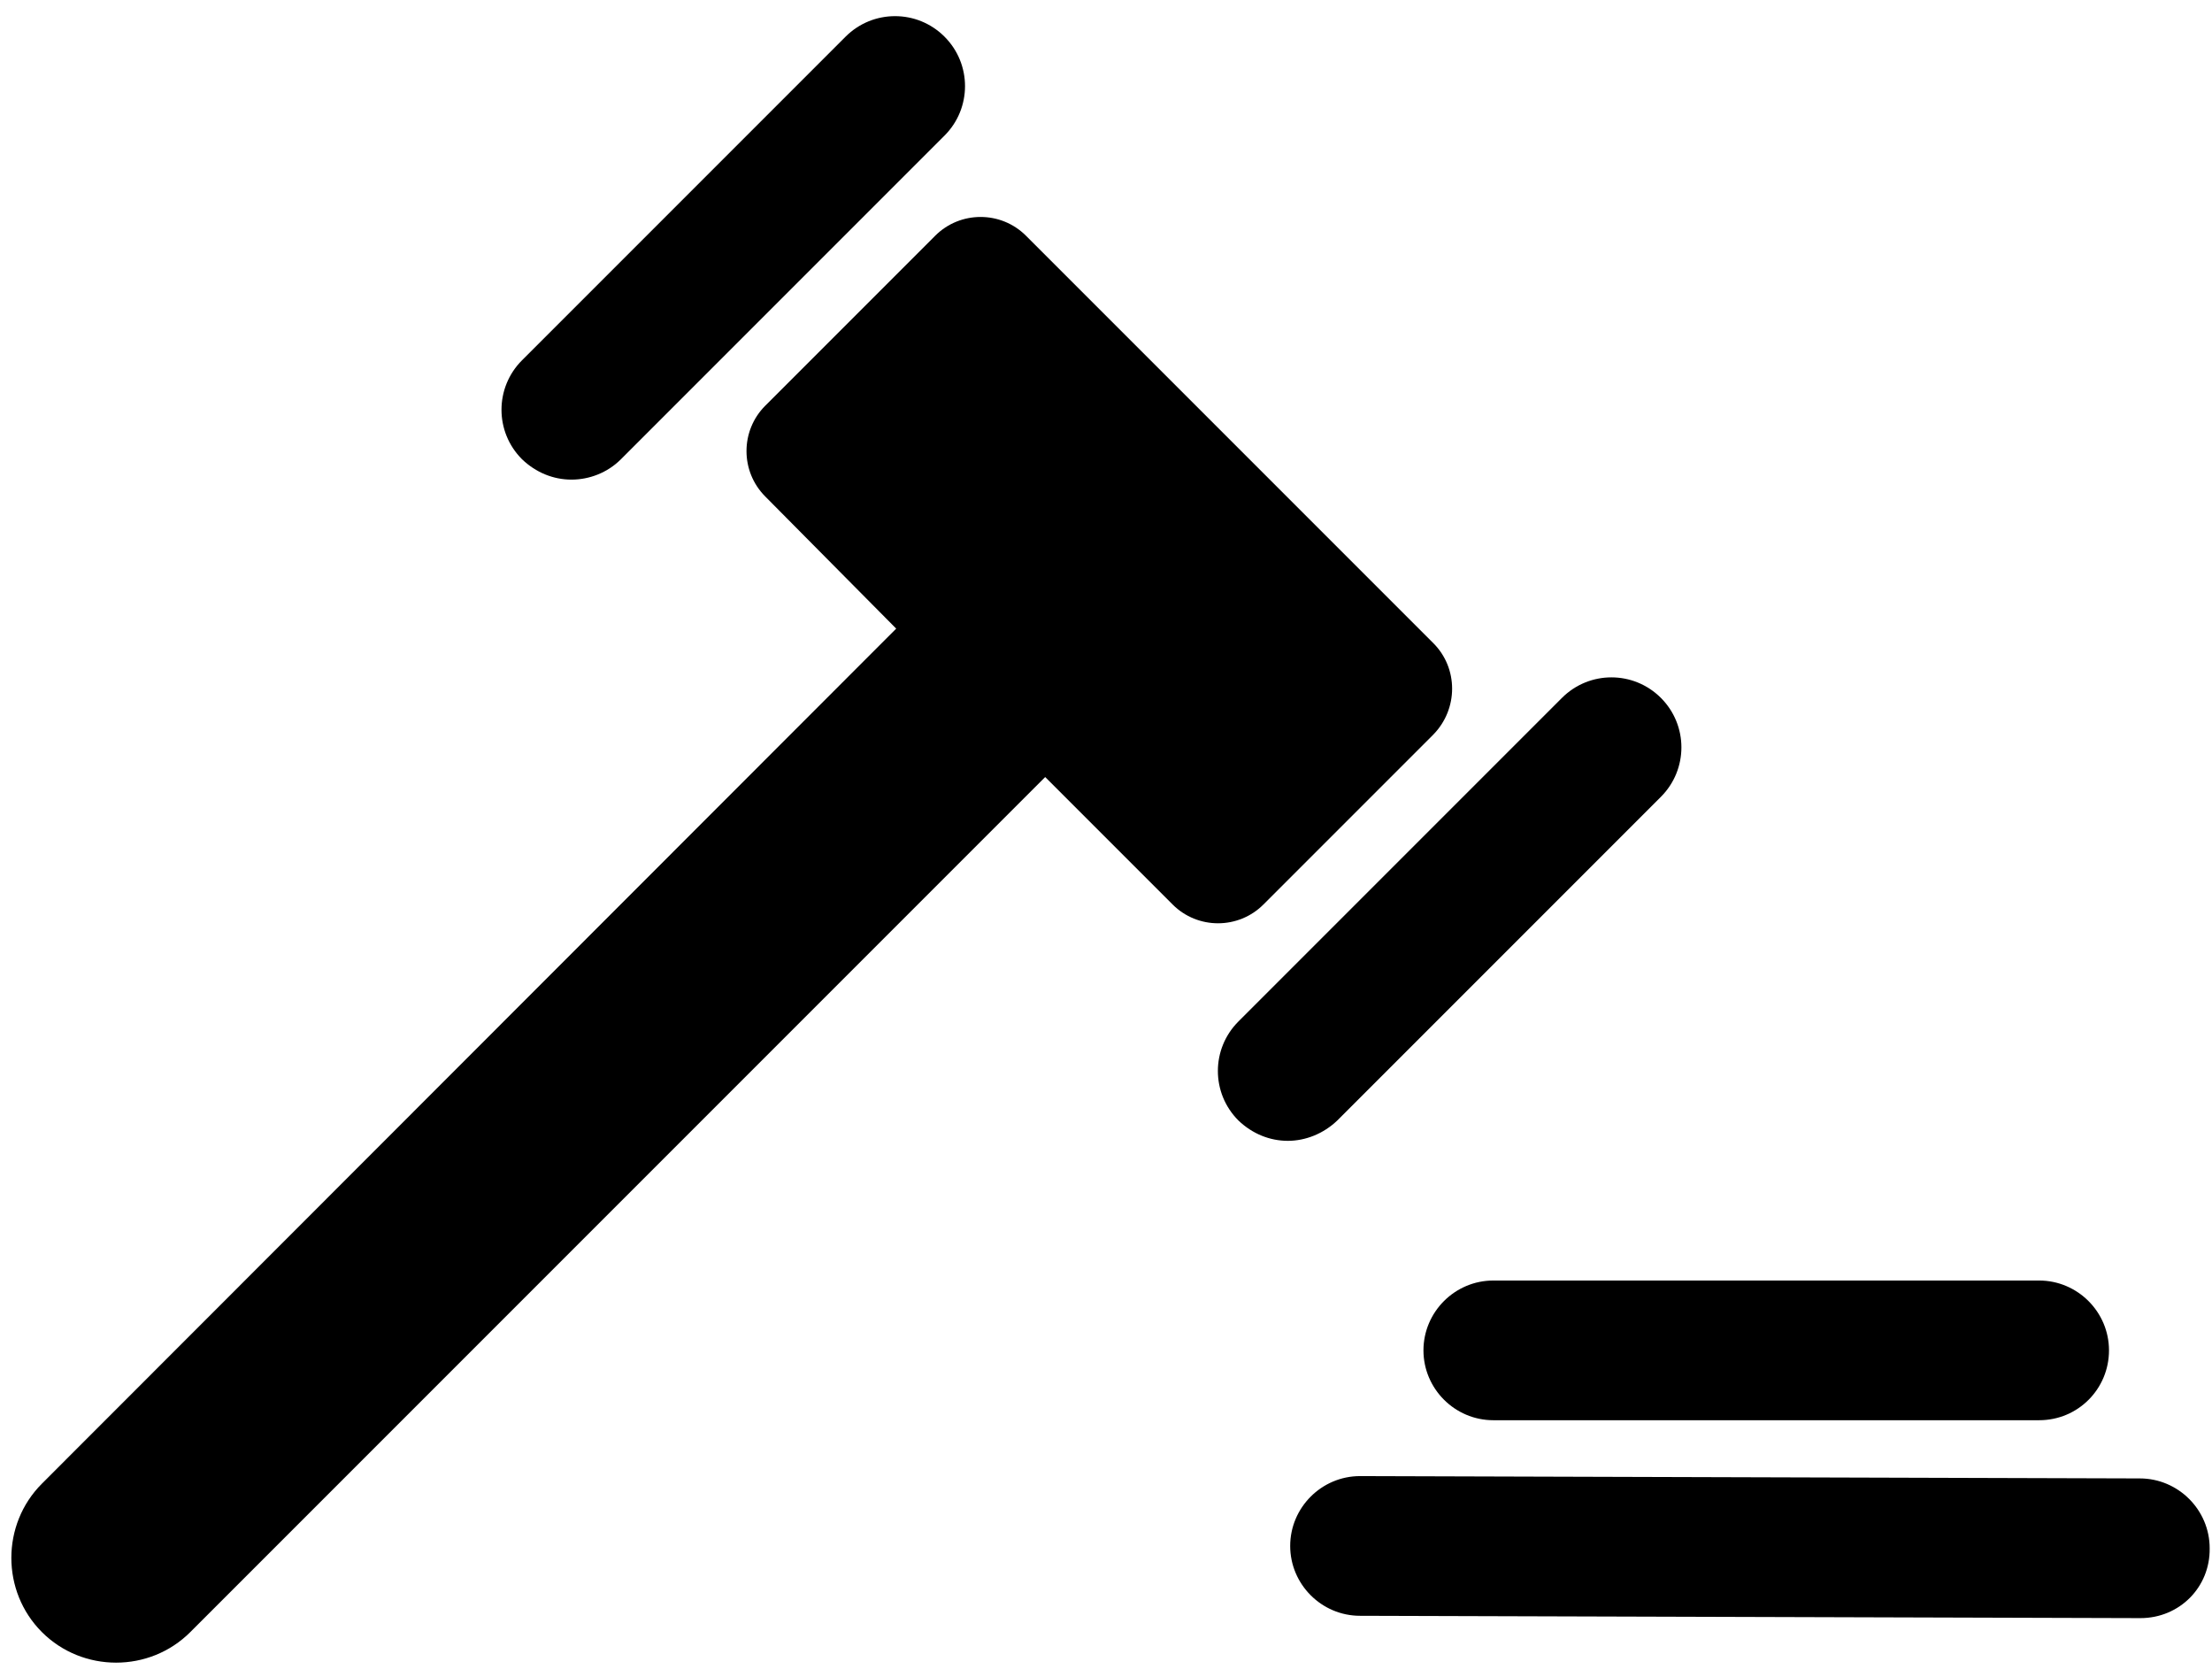
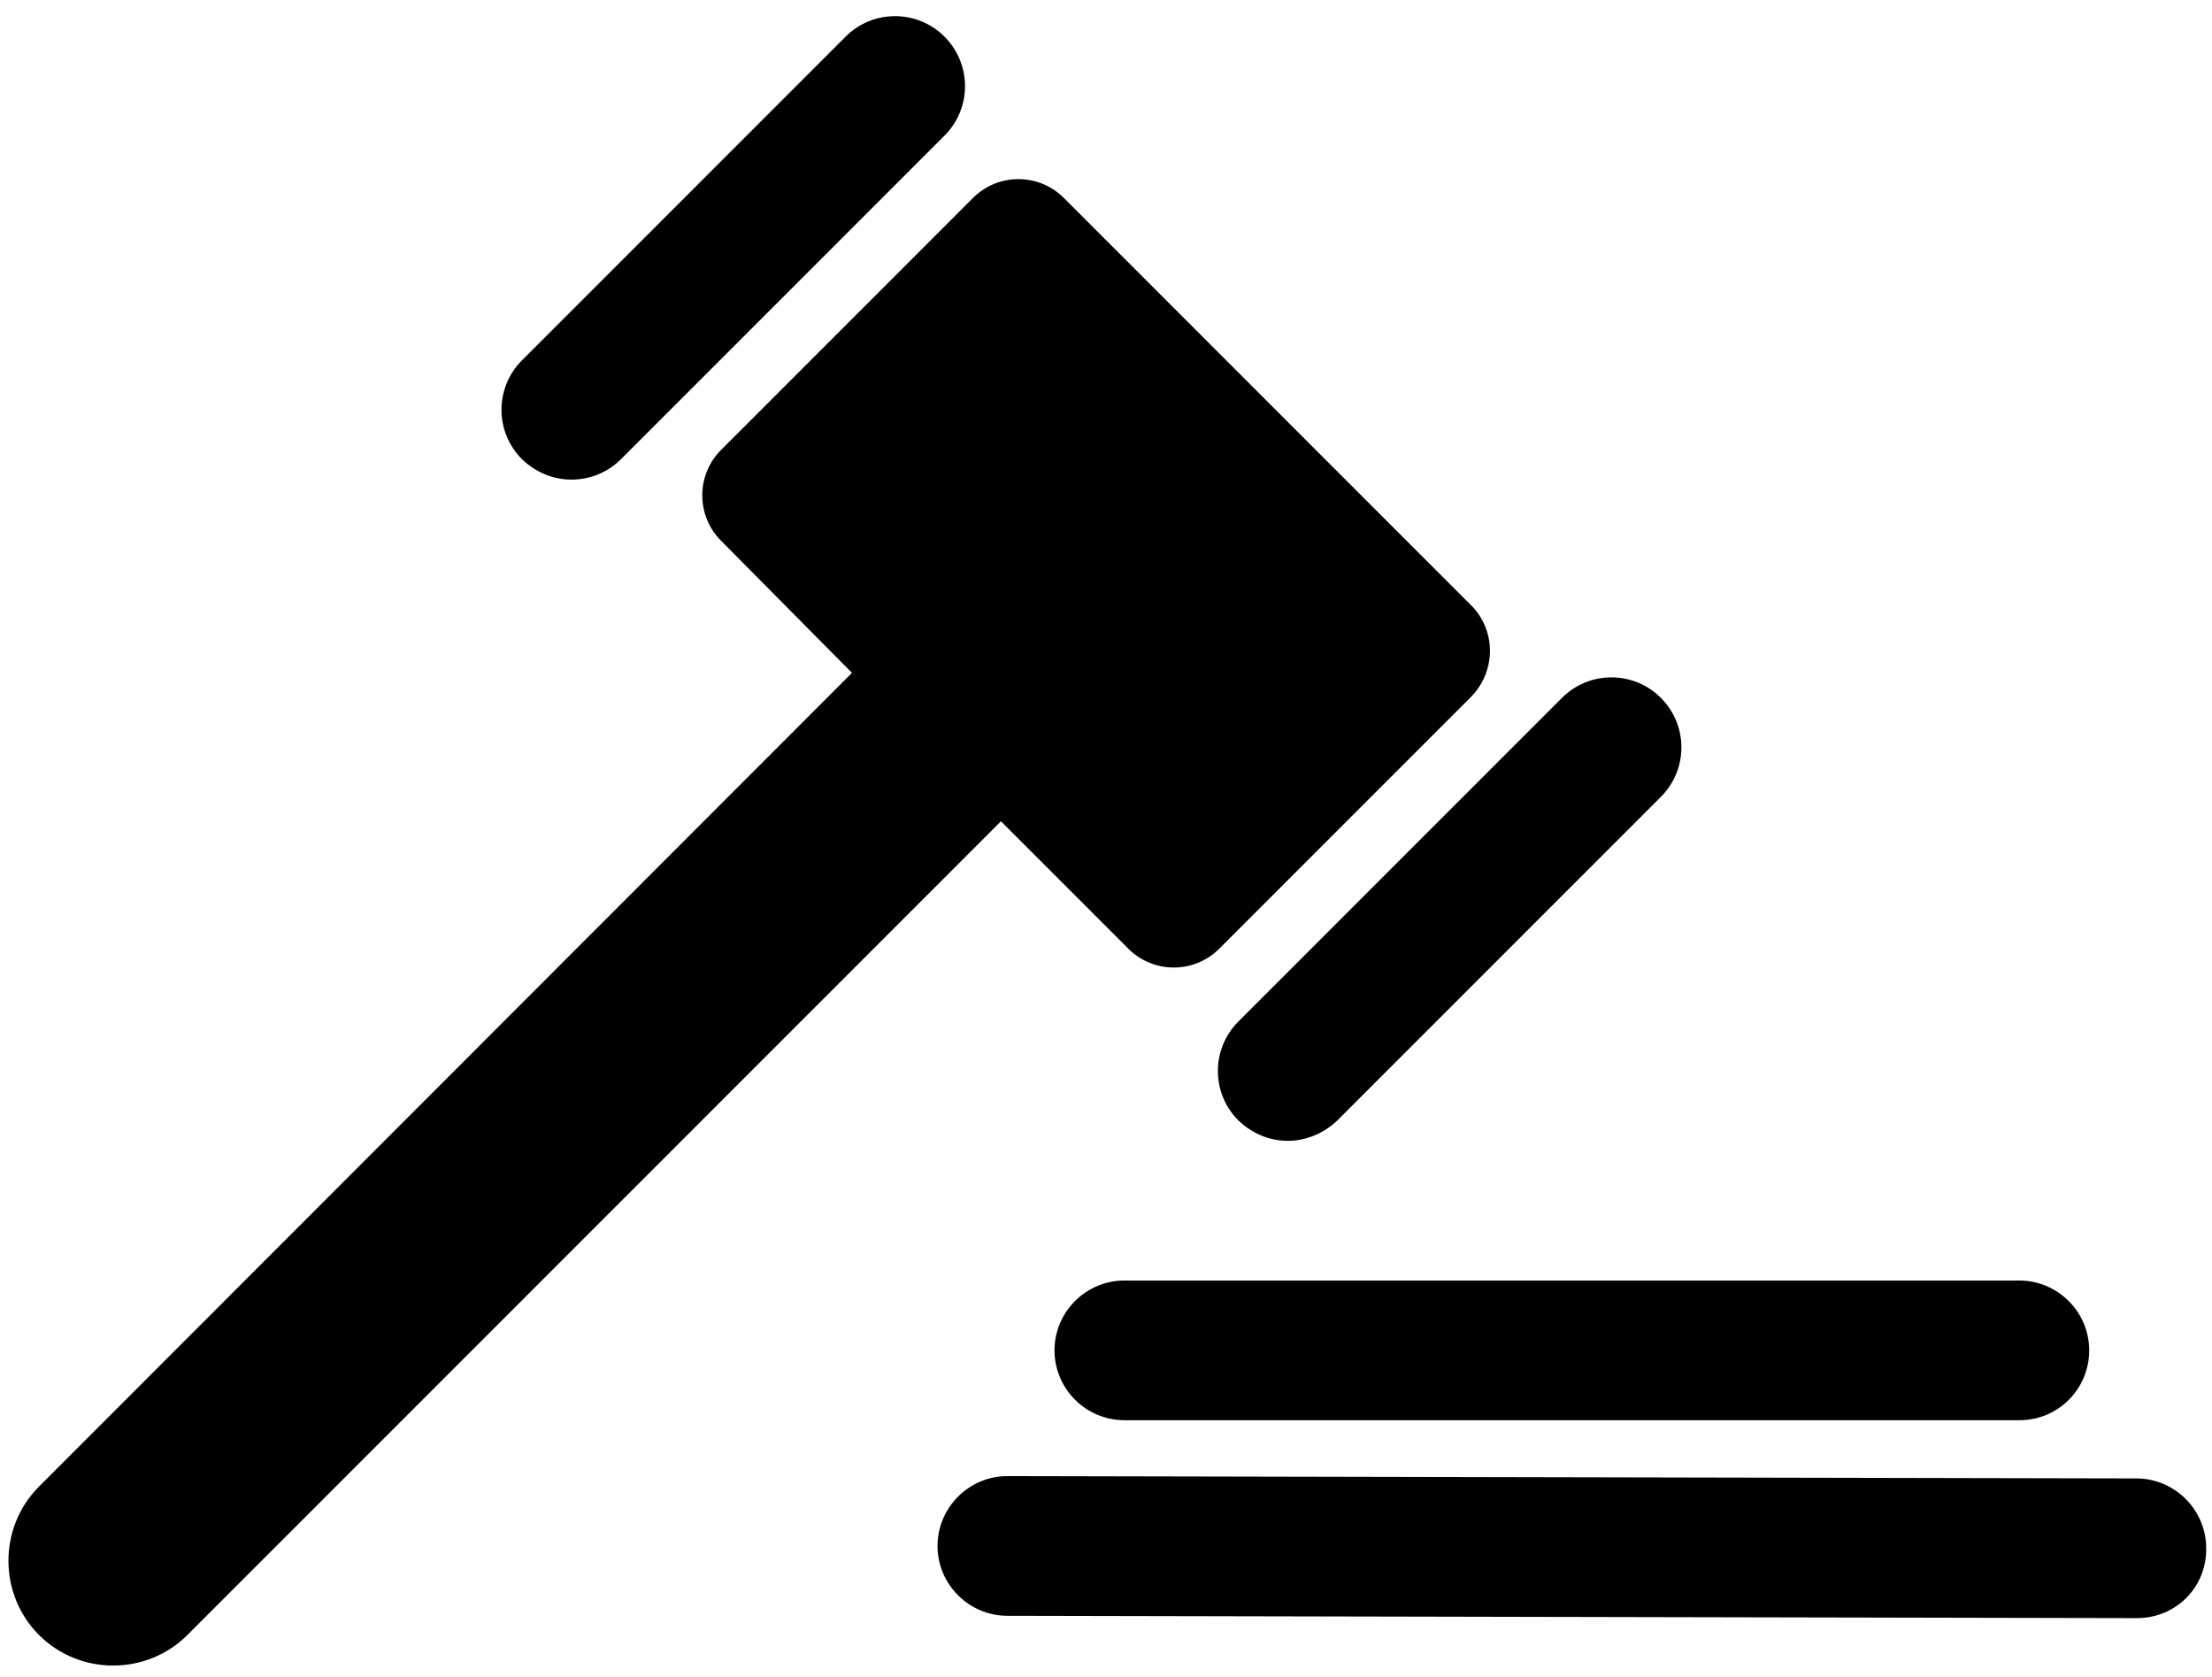
- <svg xmlns="http://www.w3.org/2000/svg" id="Layer_1" x="0" y="0" enable-background="new 0 0 380.1 288" version="1.1" viewBox="0 0 380.1 288" xml:space="preserve">
-   <style type="text/css" />
+ <svg xmlns="http://www.w3.org/2000/svg" version="1.1" id="Layer_1" x="0px" y="0px" viewBox="0 0 380.1 288" style="enable-background:new 0 0 380.1 288;" xml:space="preserve">
  <g>
-     <path d="M246.3,110.5l-70-70c-4.3-4.3-11.3-4.3-15.6,0l-29.2,29.2c-4.3,4.3-4.3,11.3,0,15.6L154,108L7.2,254.9c-7,7-7,18.5,0,25.5 l0,0c7,7,18.5,7,25.5,0l146.9-146.9l21.9,21.9c4.3,4.3,11.3,4.3,15.6,0l29.2-29.2C250.6,121.8,250.6,114.8,246.3,110.5z" />
+     <path d="M252.8,104l-70-70c-4.3-4.3-11.3-4.3-15.6,0l-43.3,43.3c-4.3,4.3-4.3,11.3,0,15.6l22.5,22.7L6.7,255.4c-7,7-7,18.5,0,25.5   l0,0c7,7,18.5,7,25.5,0L172,141.1l21.9,21.9c4.3,4.3,11.3,4.3,15.6,0l43.3-43.3C257.1,115.3,257.1,108.3,252.8,104z" />
  </g>
  <g>
-     <path d="M221.3,196c-3.1,0-6.1-1.2-8.5-3.5c-4.7-4.7-4.7-12.3,0-17l55.6-55.6c4.7-4.7,12.3-4.7,17,0c4.7,4.7,4.7,12.3,0,17 l-55.6,55.6C227.4,194.8,224.3,196,221.3,196z" />
+     <path d="M221.3,196c-3.1,0-6.1-1.2-8.5-3.5c-4.7-4.7-4.7-12.3,0-17l55.6-55.6c4.7-4.7,12.3-4.7,17,0s4.7,12.3,0,17l-55.6,55.6   C227.4,194.8,224.3,196,221.3,196z" />
  </g>
  <g>
-     <path d="M98.2,82.4c-3.1,0-6.1-1.2-8.5-3.5c-4.7-4.7-4.7-12.3,0-17l55.6-55.6c4.7-4.7,12.3-4.7,17,0c4.7,4.7,4.7,12.3,0,17 l-55.6,55.6C104.4,81.2,101.3,82.4,98.2,82.4z" />
+     <path d="M98.2,82.4c-3.1,0-6.1-1.2-8.5-3.5c-4.7-4.7-4.7-12.3,0-17l55.6-55.6c4.7-4.7,12.3-4.7,17,0s4.7,12.3,0,17l-55.6,55.6   C104.4,81.2,101.3,82.4,98.2,82.4z" />
  </g>
  <g>
-     <path d="M350.4,244h-93.8c-6.6,0-12-5.4-12-12s5.4-12,12-12h93.8c6.6,0,12,5.4,12,12S357.1,244,350.4,244z" />
+     <path d="M347,244H193.2c-6.6,0-12-5.4-12-12s5.4-12,12-12H347c6.6,0,12,5.4,12,12S353.7,244,347,244z" />
  </g>
  <g>
-     <path d="M367.8,278C367.8,278,367.8,278,367.8,278l-134.1-0.4c-6.6,0-12-5.4-12-12c0-6.6,5.4-12,12-12c0,0,0,0,0,0l134,0.4 c6.6,0,12,5.4,12,12C379.8,272.7,374.5,278,367.8,278z" />
+     <path d="M367.2,278L367.2,278l-194.1-0.4c-6.6,0-12-5.4-12-12s5.4-12,12-12l0,0l194,0.4c6.6,0,12,5.4,12,12   C379.2,272.7,373.9,278,367.2,278z" />
  </g>
</svg>
